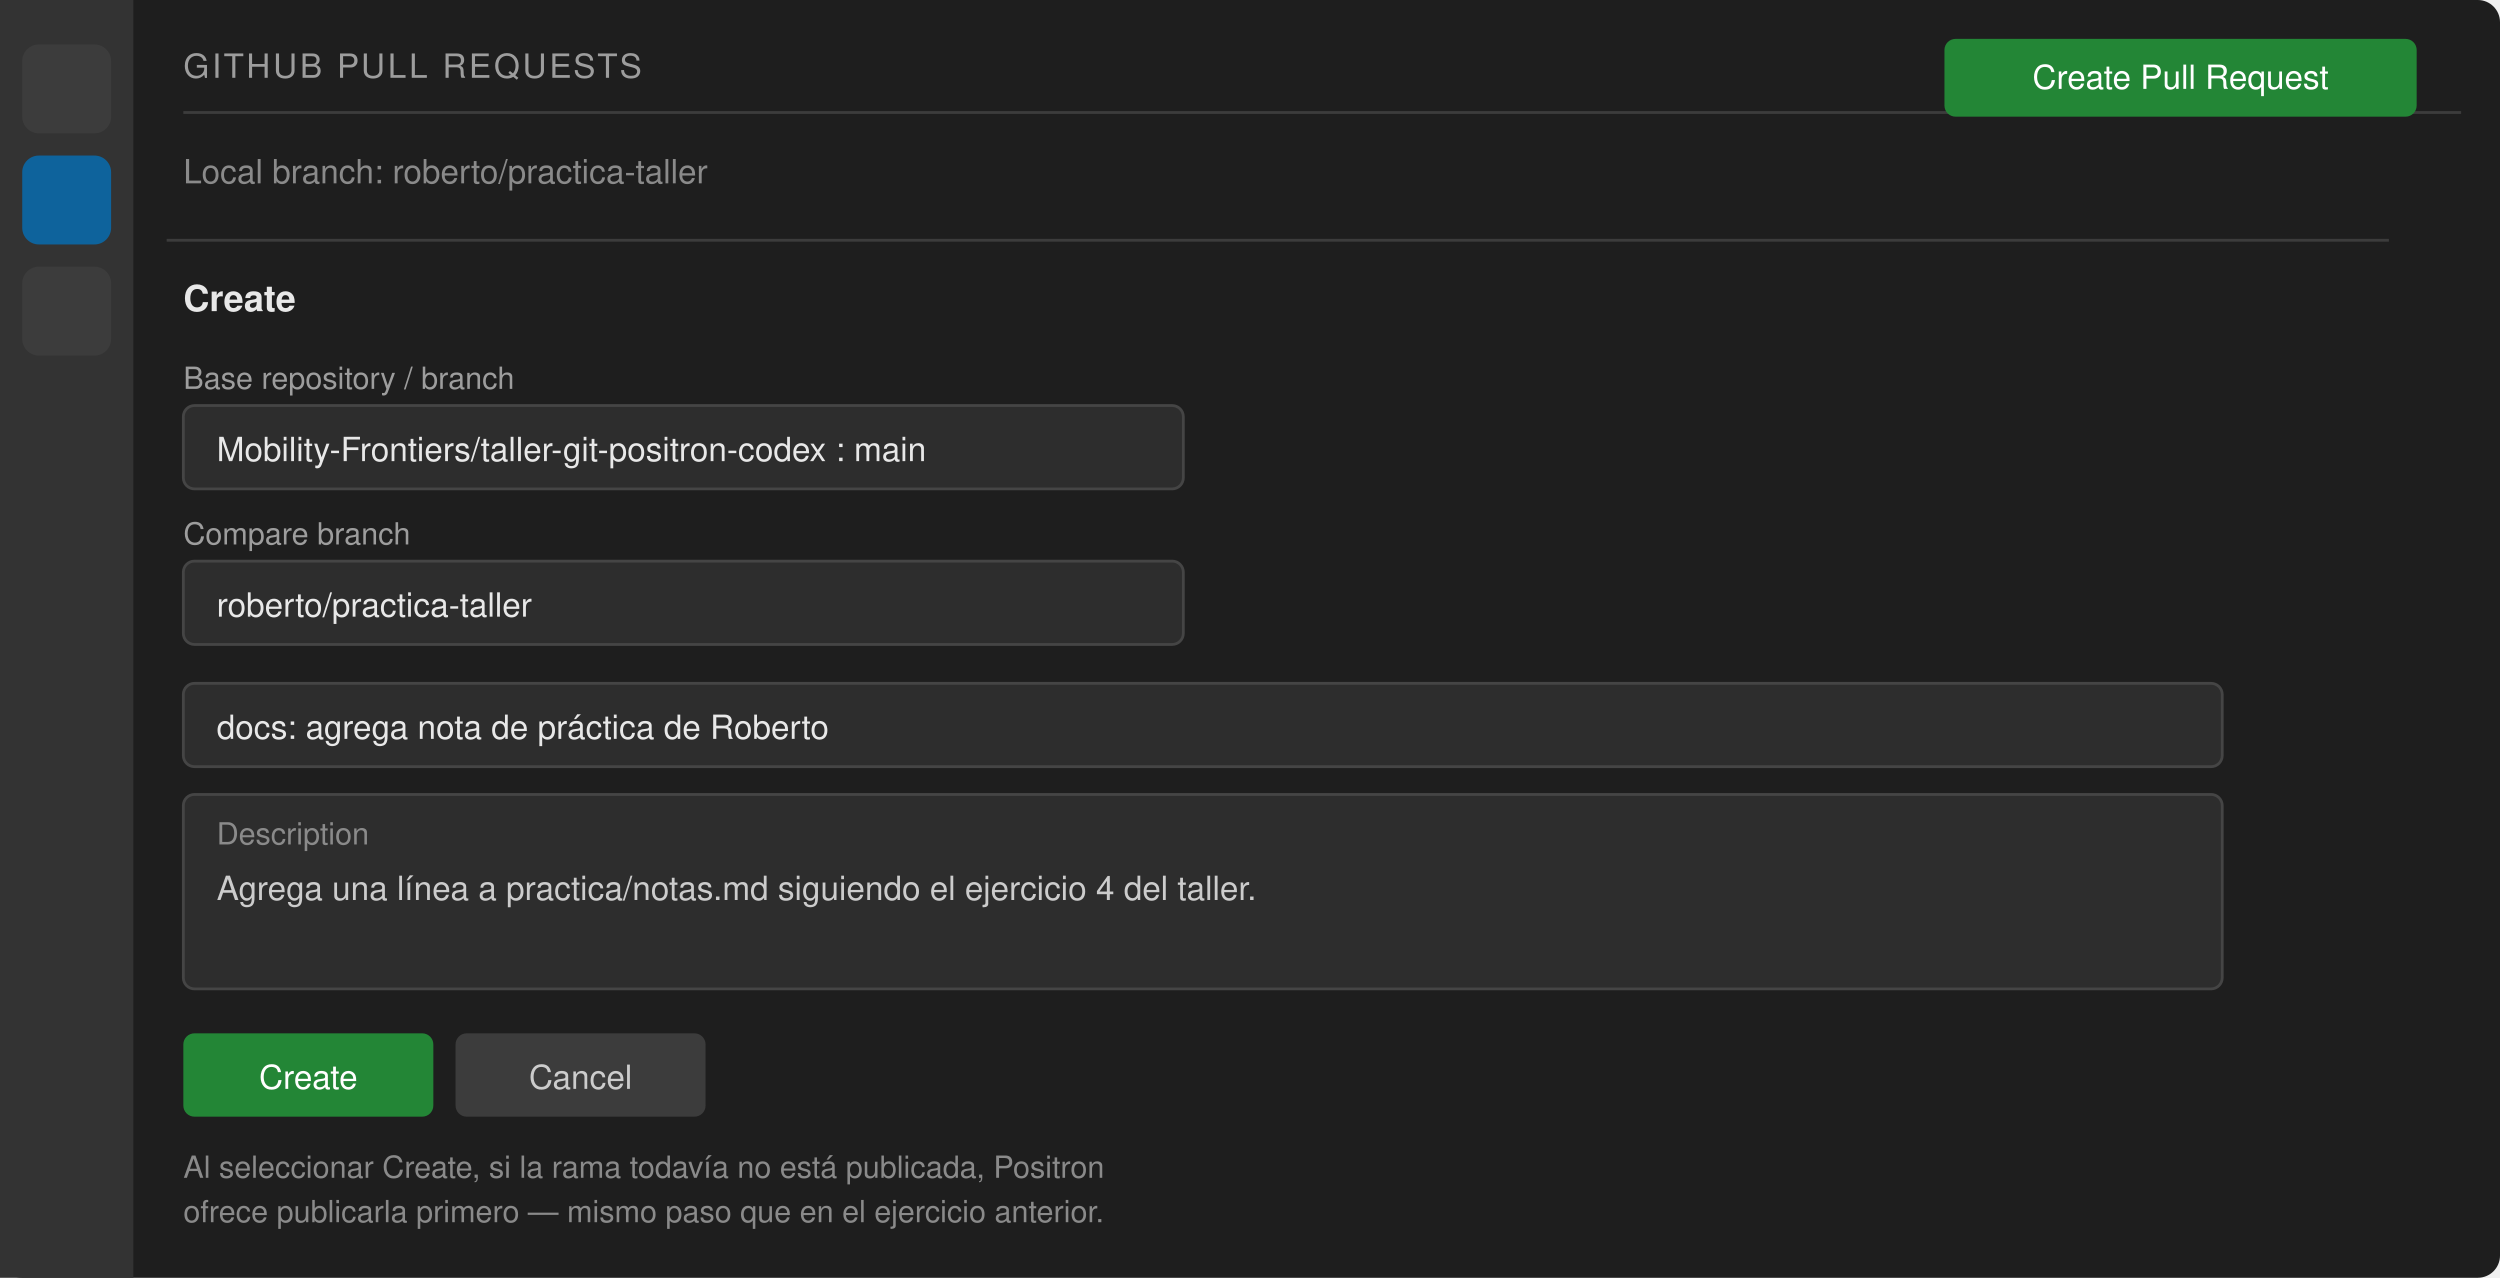
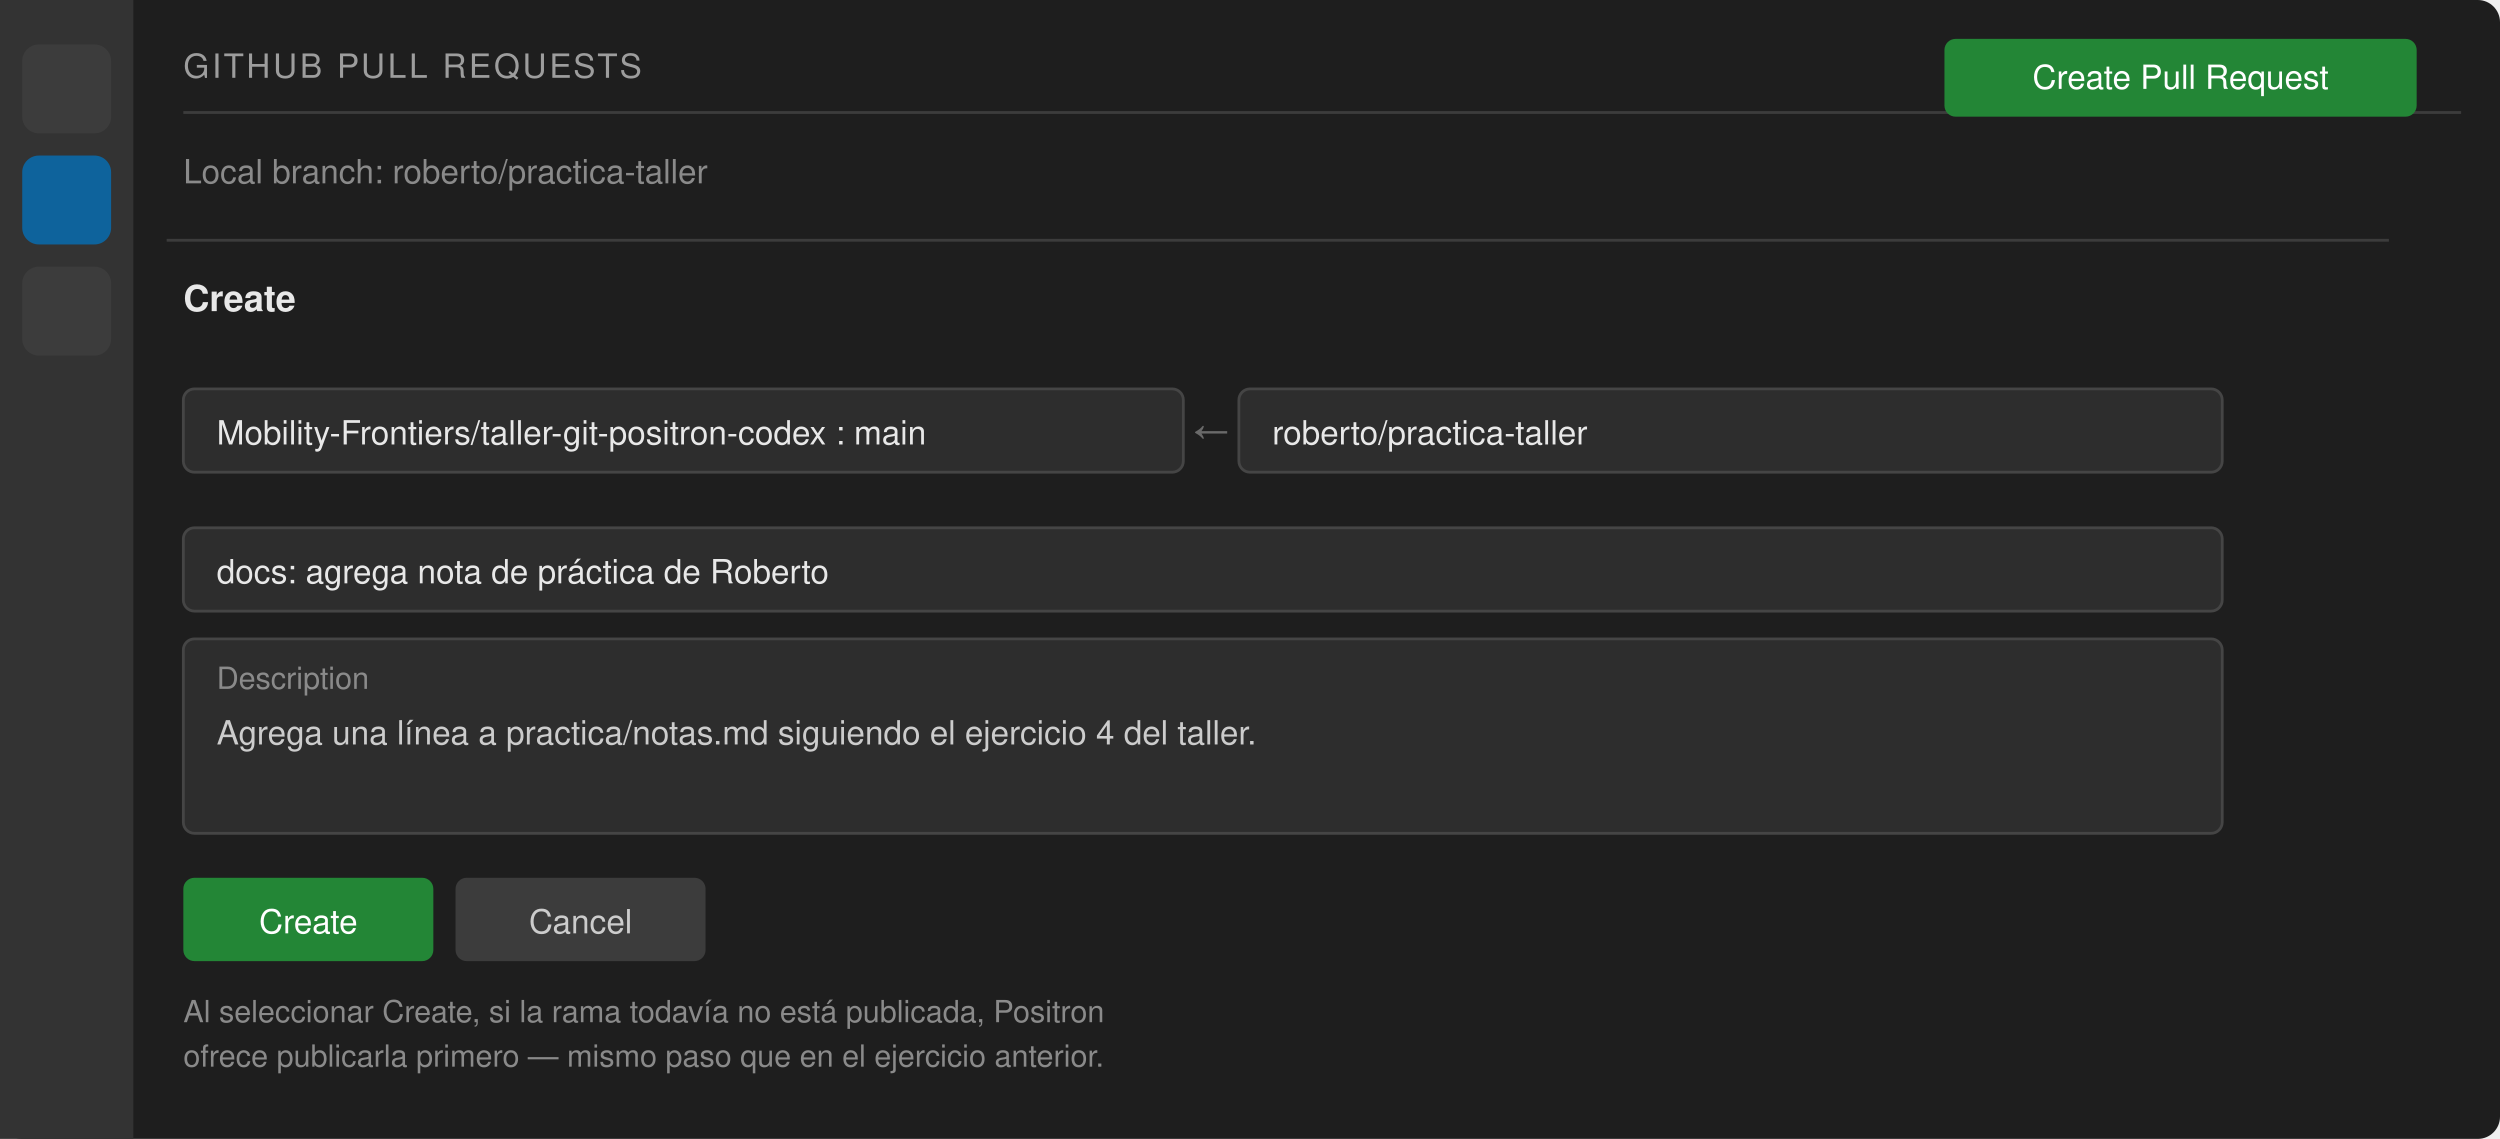
- <svg xmlns="http://www.w3.org/2000/svg" viewBox="0 0 900 460" font-family="-apple-system, 'Segoe UI', Helvetica, Arial, sans-serif" role="img">
-   <rect x="0" y="0" width="900" height="460" rx="8" fill="#1e1e1e" />
-   <rect x="0" y="0" width="48" height="460" fill="#333333" />
+ <svg xmlns="http://www.w3.org/2000/svg" viewBox="0 0 900 410" font-family="-apple-system, 'Segoe UI', Helvetica, Arial, sans-serif" role="img">
+   <rect x="0" y="0" width="900" height="410" rx="8" fill="#1e1e1e" />
+   <rect x="0" y="0" width="48" height="410" fill="#333333" />
  <rect x="8" y="16" width="32" height="32" rx="6" fill="#3c3c3c" />
  <rect x="8" y="56" width="32" height="32" rx="6" fill="#0e639c" />
  <rect x="8" y="96" width="32" height="32" rx="6" fill="#3c3c3c" />
  <text x="66" y="28" fill="#9d9d9d" font-size="12" letter-spacing="1">GITHUB PULL REQUESTS</text>
  <rect x="66" y="40" width="820" height="1" fill="#3c3c3c" />
  <rect x="700" y="14" width="170" height="28" rx="4" fill="#238636" />
  <text x="785" y="32" fill="#ffffff" font-size="12" text-anchor="middle">Create Pull Request</text>
  <text x="66" y="66" fill="#8a8a8a" font-size="12">Local branch: roberto/practica-taller</text>
  <rect x="60" y="86" width="800" height="1" fill="#3c3c3c" />
  <text x="66" y="112" fill="#e8e8e8" font-size="13" font-weight="600">Create</text>
-   <text x="66" y="140" fill="#9d9d9d" font-size="11">Base repository / branch</text>
-   <rect x="66" y="146" width="360" height="30" rx="4" fill="#2d2d2d" stroke="#454545" />
-   <text x="78" y="166" fill="#e8e8e8" font-size="12">Mobility-Frontiers/taller-git-positron-codex : main</text>
-   <text x="66" y="196" fill="#9d9d9d" font-size="11">Compare branch</text>
-   <rect x="66" y="202" width="360" height="30" rx="4" fill="#2d2d2d" stroke="#454545" />
-   <text x="78" y="222" fill="#e8e8e8" font-size="12">roberto/practica-taller</text>
-   <rect x="66" y="246" width="734" height="30" rx="4" fill="#2d2d2d" stroke="#454545" />
-   <text x="78" y="266" fill="#e8e8e8" font-size="12">docs: agrega nota de práctica de Roberto</text>
-   <rect x="66" y="286" width="734" height="70" rx="4" fill="#2d2d2d" stroke="#454545" />
-   <text x="78" y="304" fill="#8a8a8a" font-size="11">Description</text>
-   <text x="78" y="324" fill="#cccccc" font-size="12">Agrega una línea a practica/notas.md siguiendo el ejercicio 4 del taller.</text>
-   <rect x="66" y="372" width="90" height="30" rx="4" fill="#238636" />
-   <text x="111" y="392" fill="#ffffff" font-size="12" text-anchor="middle">Create</text>
-   <rect x="164" y="372" width="90" height="30" rx="4" fill="#3c3c3c" />
-   <text x="209" y="392" fill="#cccccc" font-size="12" text-anchor="middle">Cancel</text>
-   <text x="66" y="424" fill="#8a8a8a" font-size="11">Al seleccionar Create, si la rama todavía no está publicada, Positron</text>
-   <text x="66" y="440" fill="#8a8a8a" font-size="11">ofrece publicarla primero — mismo paso que en el ejercicio anterior.</text>
+   <rect x="66" y="140" width="360" height="30" rx="4" fill="#2d2d2d" stroke="#454545" />
+   <text x="78" y="160" fill="#e8e8e8" font-size="12">Mobility-Frontiers/taller-git-positron-codex : main</text>
+   <text x="436" y="160" fill="#6a6a6a" font-size="14" text-anchor="middle">←</text>
+   <rect x="446" y="140" width="354" height="30" rx="4" fill="#2d2d2d" stroke="#454545" />
+   <text x="458" y="160" fill="#e8e8e8" font-size="12">roberto/practica-taller</text>
+   <rect x="66" y="190" width="734" height="30" rx="4" fill="#2d2d2d" stroke="#454545" />
+   <text x="78" y="210" fill="#e8e8e8" font-size="12">docs: agrega nota de práctica de Roberto</text>
+   <rect x="66" y="230" width="734" height="70" rx="4" fill="#2d2d2d" stroke="#454545" />
+   <text x="78" y="248" fill="#8a8a8a" font-size="11">Description</text>
+   <text x="78" y="268" fill="#cccccc" font-size="12">Agrega una línea a practica/notas.md siguiendo el ejercicio 4 del taller.</text>
+   <rect x="66" y="316" width="90" height="30" rx="4" fill="#238636" />
+   <text x="111" y="336" fill="#ffffff" font-size="12" text-anchor="middle">Create</text>
+   <rect x="164" y="316" width="90" height="30" rx="4" fill="#3c3c3c" />
+   <text x="209" y="336" fill="#cccccc" font-size="12" text-anchor="middle">Cancel</text>
+   <text x="66" y="368" fill="#8a8a8a" font-size="11">Al seleccionar Create, si la rama todavía no está publicada, Positron</text>
+   <text x="66" y="384" fill="#8a8a8a" font-size="11">ofrece publicarla primero — mismo paso que en el ejercicio anterior.</text>
</svg>
